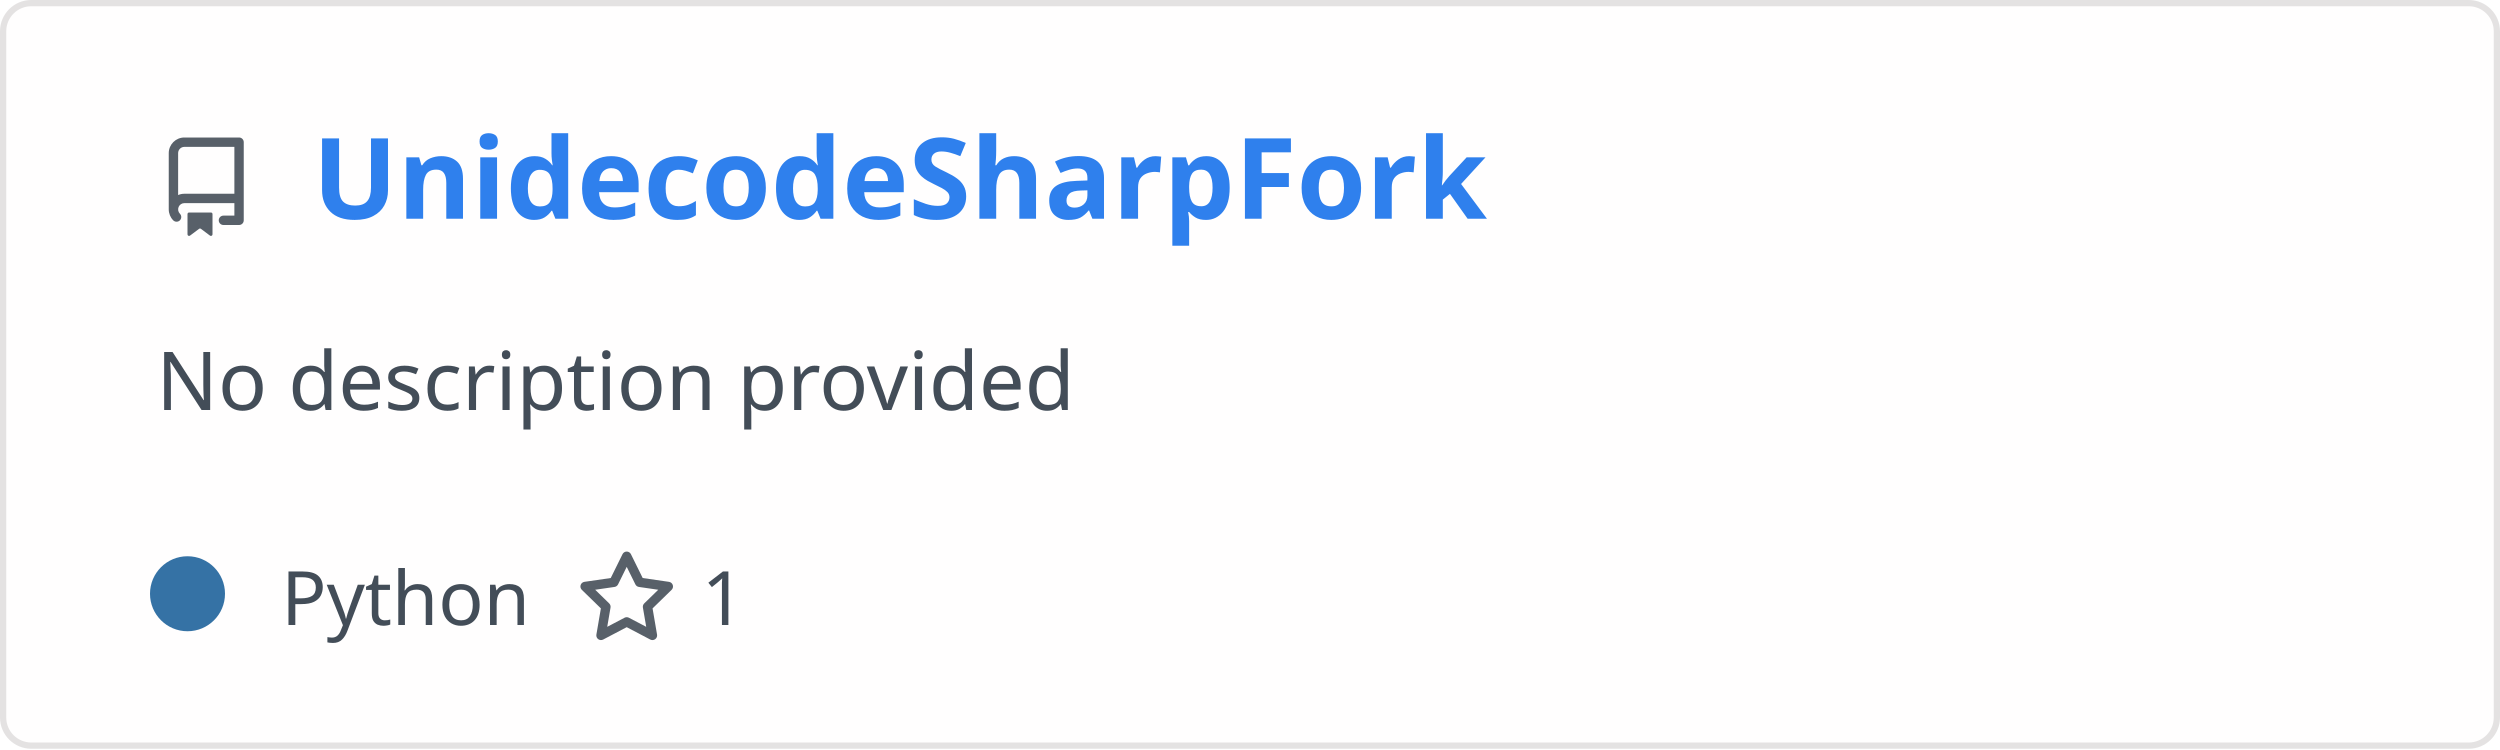
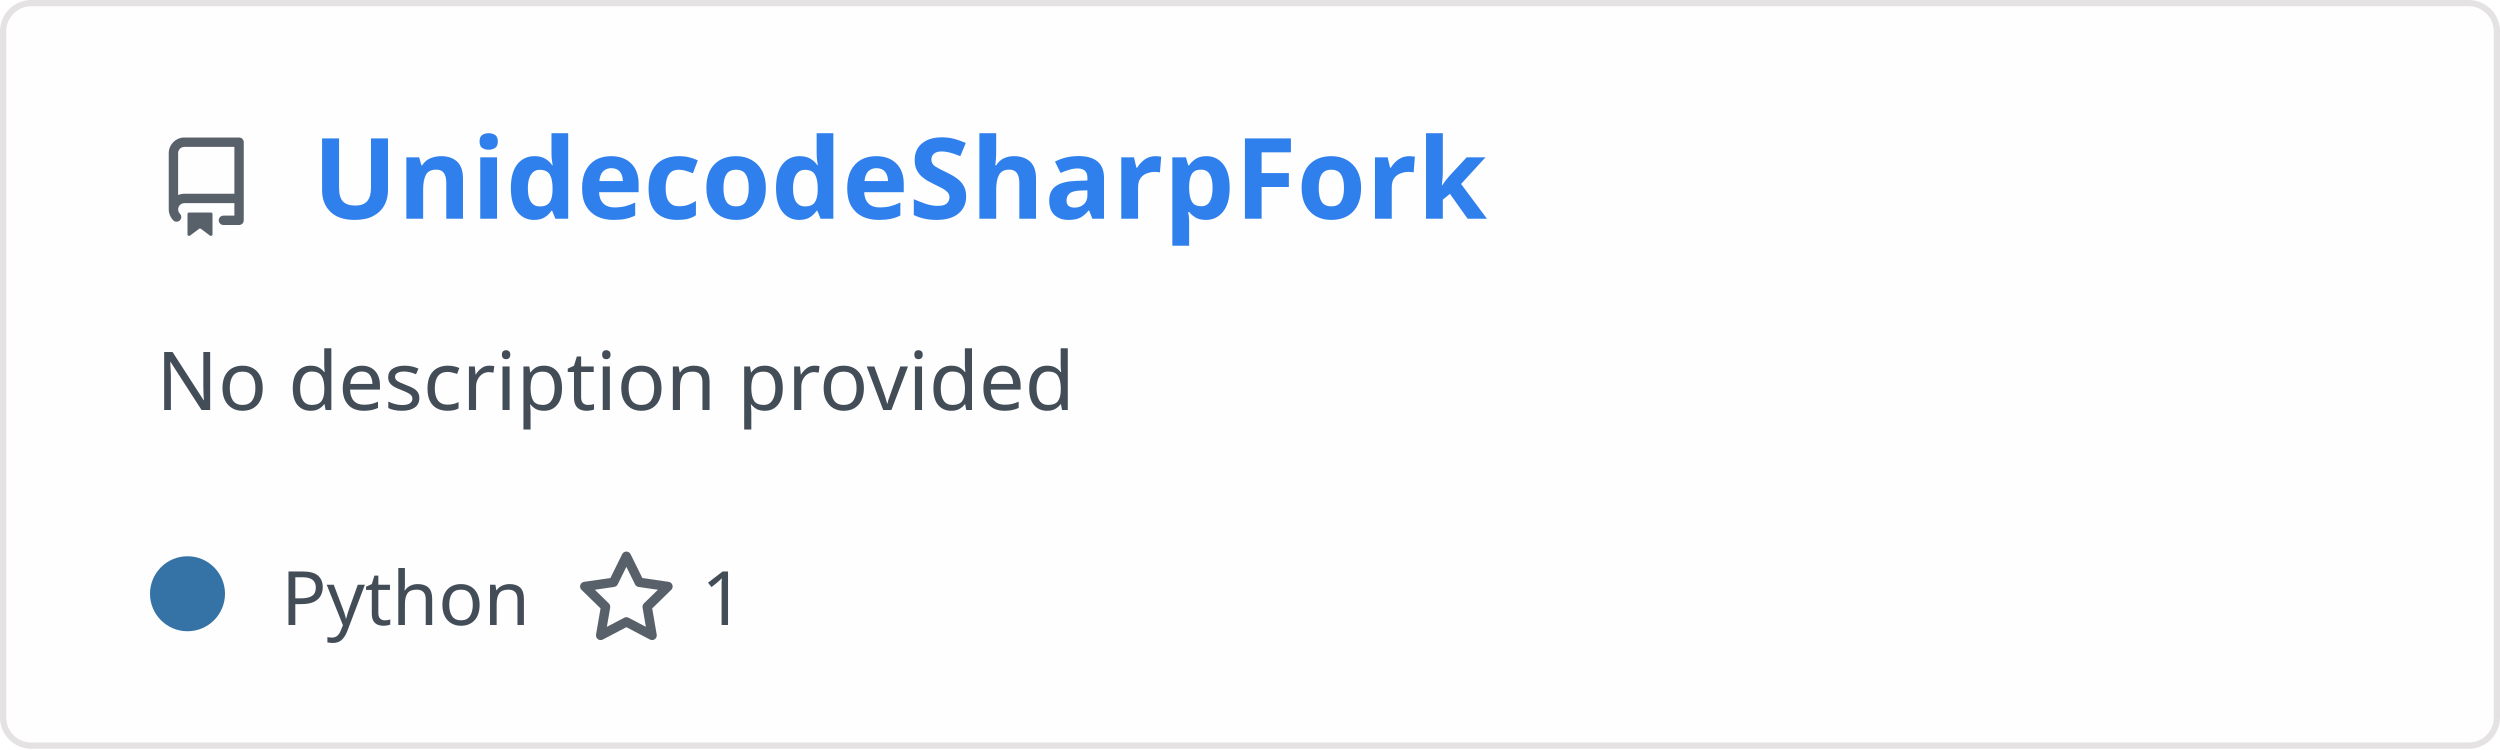
<svg xmlns="http://www.w3.org/2000/svg" width="400" height="120" viewBox="0 0 400 120" fill="none" role="img" aria-labelledby="descId">
  <style>
          .header {
            font: 600 18px 'Segoe UI', Ubuntu, Sans-Serif;
            fill: #2f80ed;
            animation: fadeInAnimation 0.8s ease-in-out forwards;
          }
          @supports(-moz-appearance: auto) {
            /* Selector detects Firefox */
            .header { font-size: 15.5px; }
          }
          
-     .description { font: 400 13px 'Segoe UI', Ubuntu, Sans-Serif; fill: #434d58 }
+     .description {
+       font: 400 13px 'Segoe UI', Ubuntu, Sans-Serif;fill: #434d58;
+       
+     }
    .gray { font: 400 12px 'Segoe UI', Ubuntu, Sans-Serif; fill: #434d58 }
-     .icon { fill: #586069 }
    .badge { font: 600 11px 'Segoe UI', Ubuntu, Sans-Serif; }
    .badge rect { opacity: 0.2 }
+ 
+     .stat { font: 400 12px 'Segoe UI', Ubuntu, Sans-Serif; fill: #434d58 }
+     .stagger {
+       opacity: 0;
+       animation: fadeInAnimation 0.3s ease-in-out forwards;
+     }
+     .not_bold { font-weight: 400 }
+     .bold { font-weight: 700 }
+     .icon {
+       fill: #586069;
+       display: block;
+     }
  

          
      /* Animations */
      @keyframes scaleInAnimation {
        from {
          transform: translate(-5px, 5px) scale(0);
        }
        to {
          transform: translate(-5px, 5px) scale(1);
        }
      }
      @keyframes fadeInAnimation {
        from {
          opacity: 0;
        }
        to {
          opacity: 1;
        }
      }
    
          * { animation-duration: 0s !important; animation-delay: 0s !important; }
        </style>
  <rect data-testid="card-bg" x="0.5" y="0.5" rx="4.5" height="99%" stroke="#e4e2e2" width="399" fill="#fffefe" stroke-opacity="1" />
  <g data-testid="card-title" transform="translate(25, 35)">
    <g transform="translate(0, 0)">
      <svg class="icon" x="0" y="-13" viewBox="0 0 16 16" version="1.1" width="16" height="16">
        <path fill-rule="evenodd" d="M2 2.5A2.5 2.5 0 014.5 0h8.75a.75.75 0 01.75.75v12.5a.75.75 0 01-.75.75h-2.5a.75.75 0 110-1.5h1.75v-2h-8a1 1 0 00-.714 1.7.75.75 0 01-1.072 1.05A2.495 2.495 0 012 11.5v-9zm10.5-1V9h-8c-.356 0-.694.074-1 .208V2.5a1 1 0 011-1h8zM5 12.25v3.25a.25.25 0 00.4.2l1.45-1.087a.25.25 0 01.3 0L8.6 15.7a.25.25 0 00.4-.2v-3.25a.25.25 0 00-.25-.25h-3.5a.25.25 0 00-.25.25z" />
      </svg>
    </g>
    <g transform="translate(25, 0)">
      <text x="0" y="0" class="header" data-testid="header">UnidecodeSharpFork</text>
    </g>
  </g>
  <g data-testid="main-card-body" transform="translate(0, 55)">
    <text class="description" x="25" y="-5">
      <tspan dy="1.2em" x="25">No description provided</tspan>
    </text>
    <g transform="translate(30, 45)">
      <g transform="translate(0, 0)">
        <g data-testid="primary-lang">
          <circle data-testid="lang-color" cx="0" cy="-5" r="6" fill="#3572A5" />
          <text data-testid="lang-name" class="gray" x="15">Python</text>
        </g>
      </g>
-       <g transform="translate(62.275, 0)">
+       <g transform="translate(62.22, 0)">
        <g transform="translate(0, 0)">
          <svg class="icon" y="-12" viewBox="0 0 16 16" version="1.1" width="16" height="16">
            <path fill-rule="evenodd" d="M8 .25a.75.75 0 01.673.418l1.882 3.815 4.21.612a.75.75 0 01.416 1.279l-3.046 2.97.719 4.192a.75.75 0 01-1.088.791L8 12.347l-3.766 1.98a.75.75 0 01-1.088-.79l.72-4.194L.818 6.374a.75.75 0 01.416-1.28l4.21-.611L7.327.668A.75.75 0 018 .25zm0 2.445L6.615 5.5a.75.75 0 01-.564.41l-3.097.45 2.24 2.184a.75.75 0 01.216.664l-.528 3.084 2.769-1.456a.75.75 0 01.698 0l2.77 1.456-.53-3.084a.75.75 0 01.216-.664l2.24-2.183-3.096-.45a.75.75 0 01-.564-.41L8 2.694v.001z" />
          </svg>
        </g>
        <g transform="translate(20, 0)">
          <text data-testid="stargazers" class="gray">1</text>
        </g>
      </g>
    </g>
+     <svg x="0" y="0">
+       <g transform="translate(-3, 68)">
+       
+     </g>
+     </svg>
  </g>
</svg>
